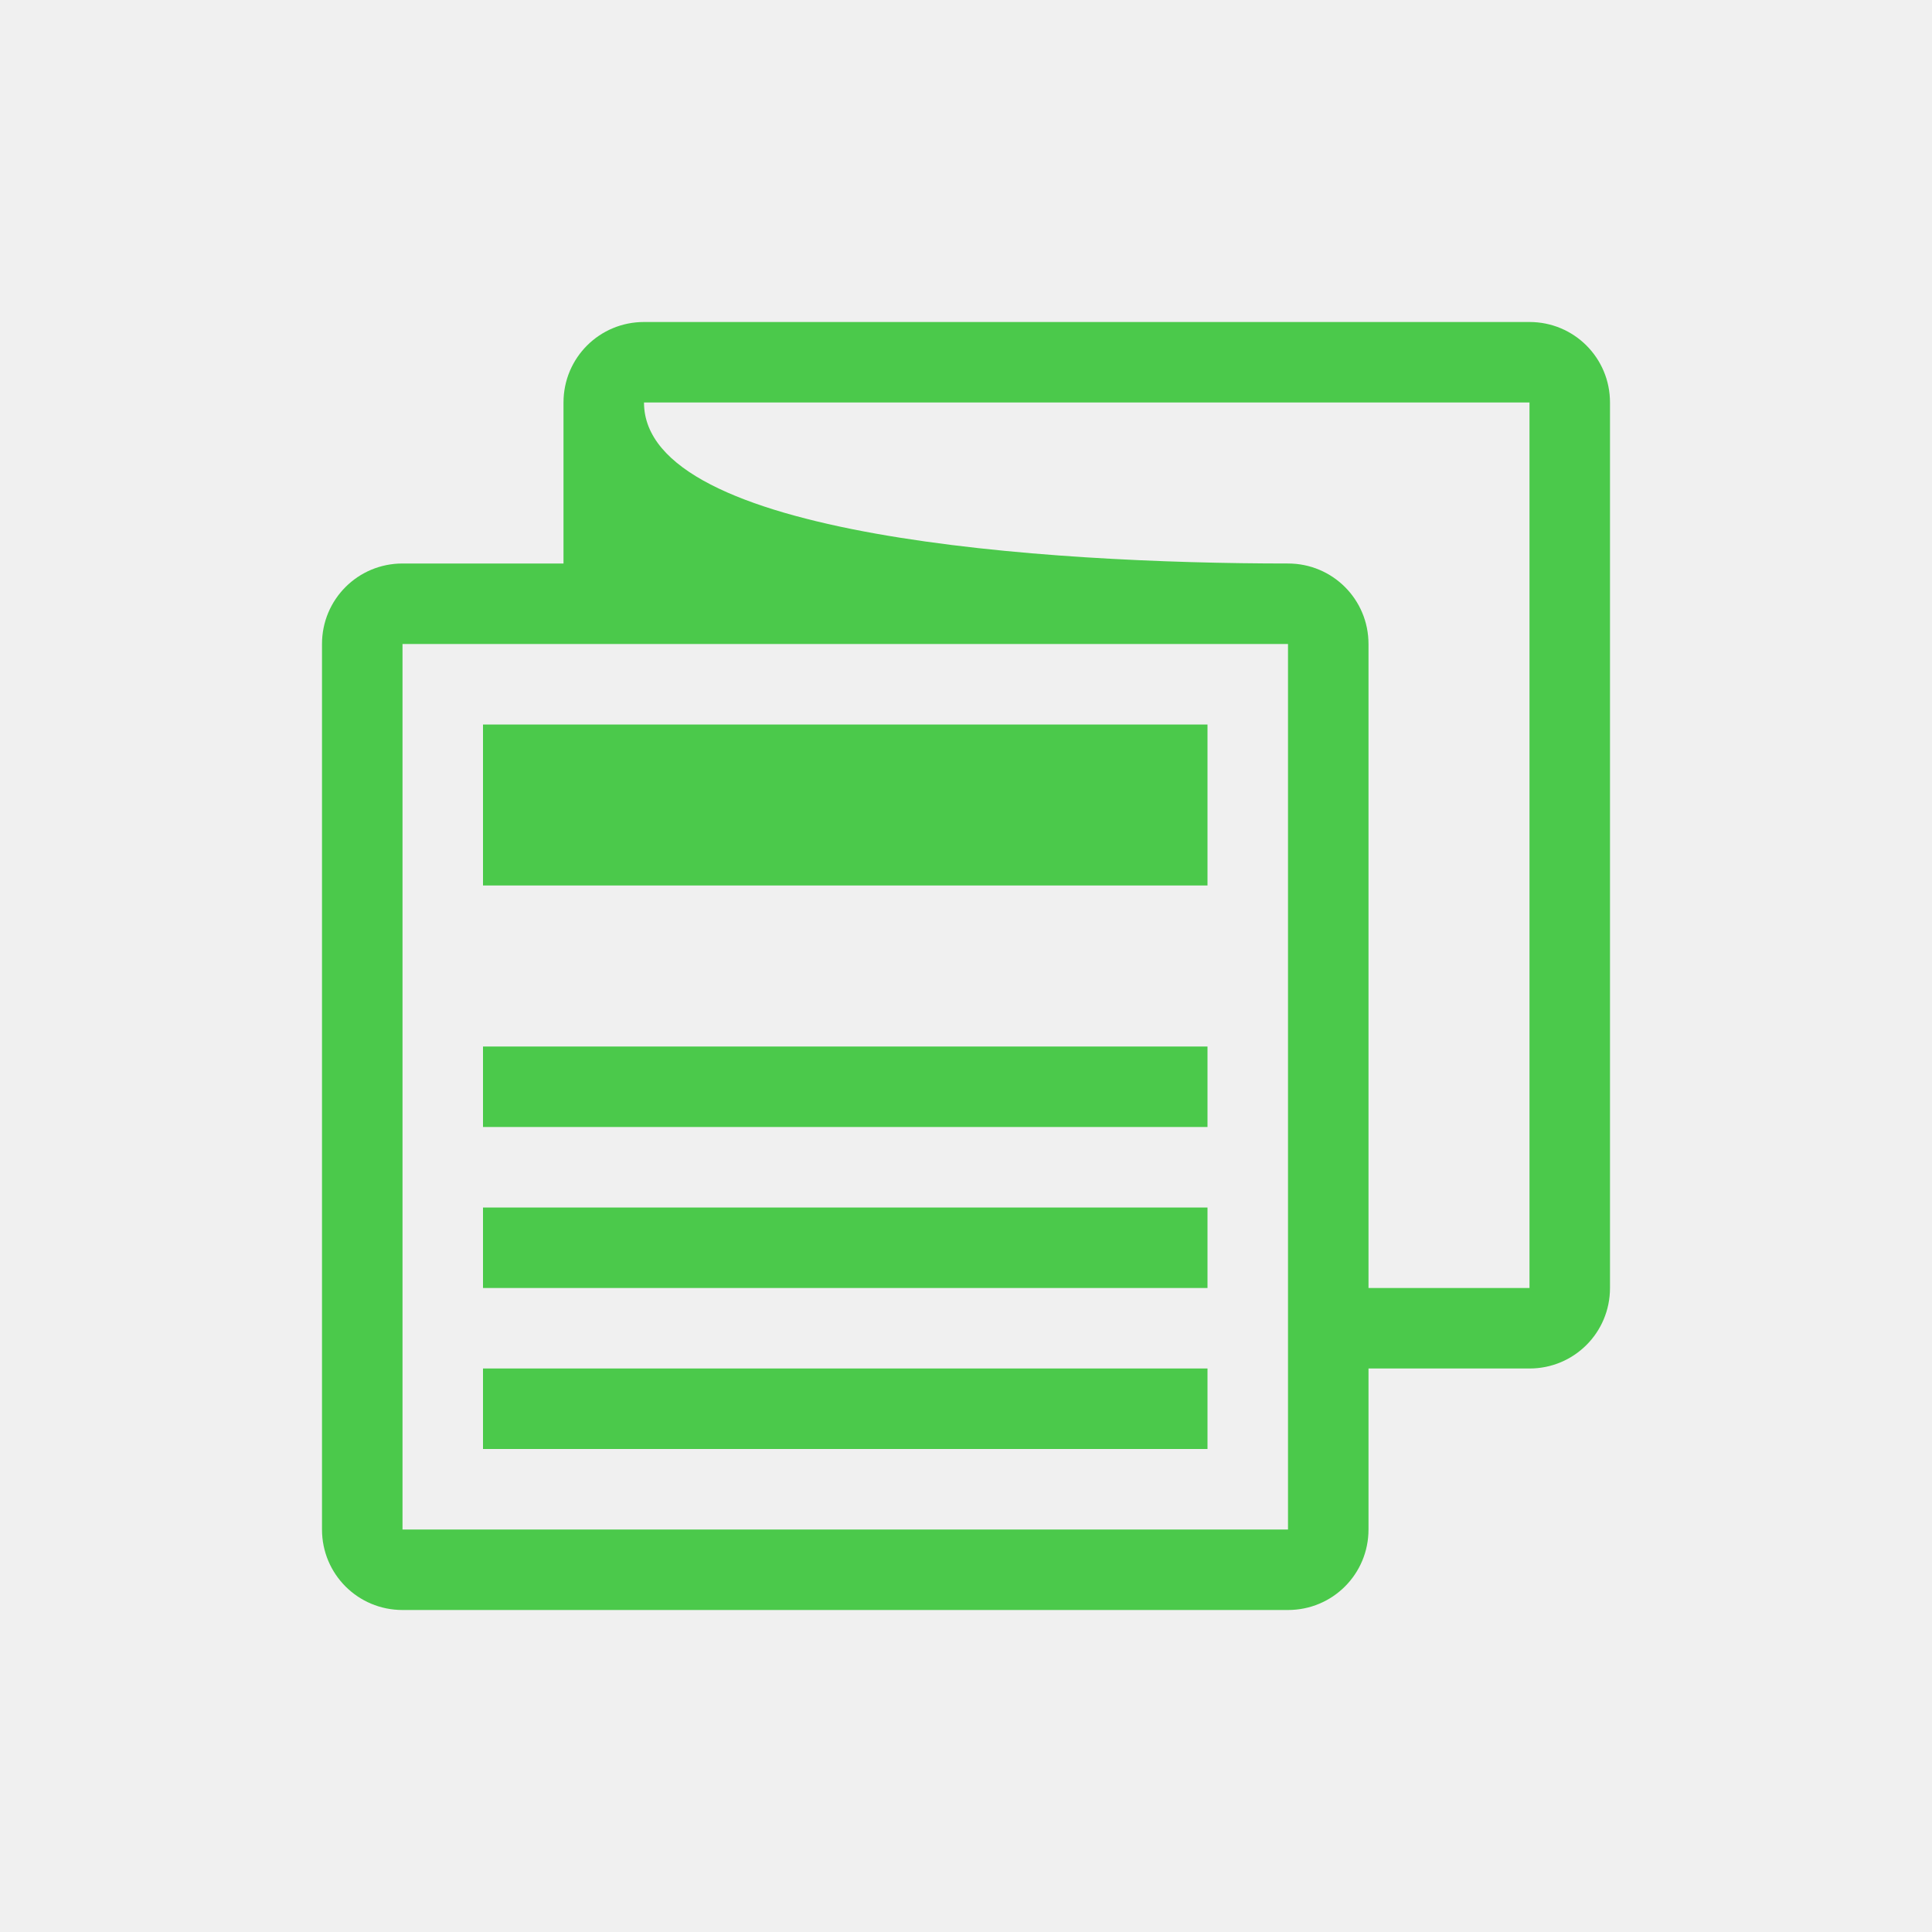
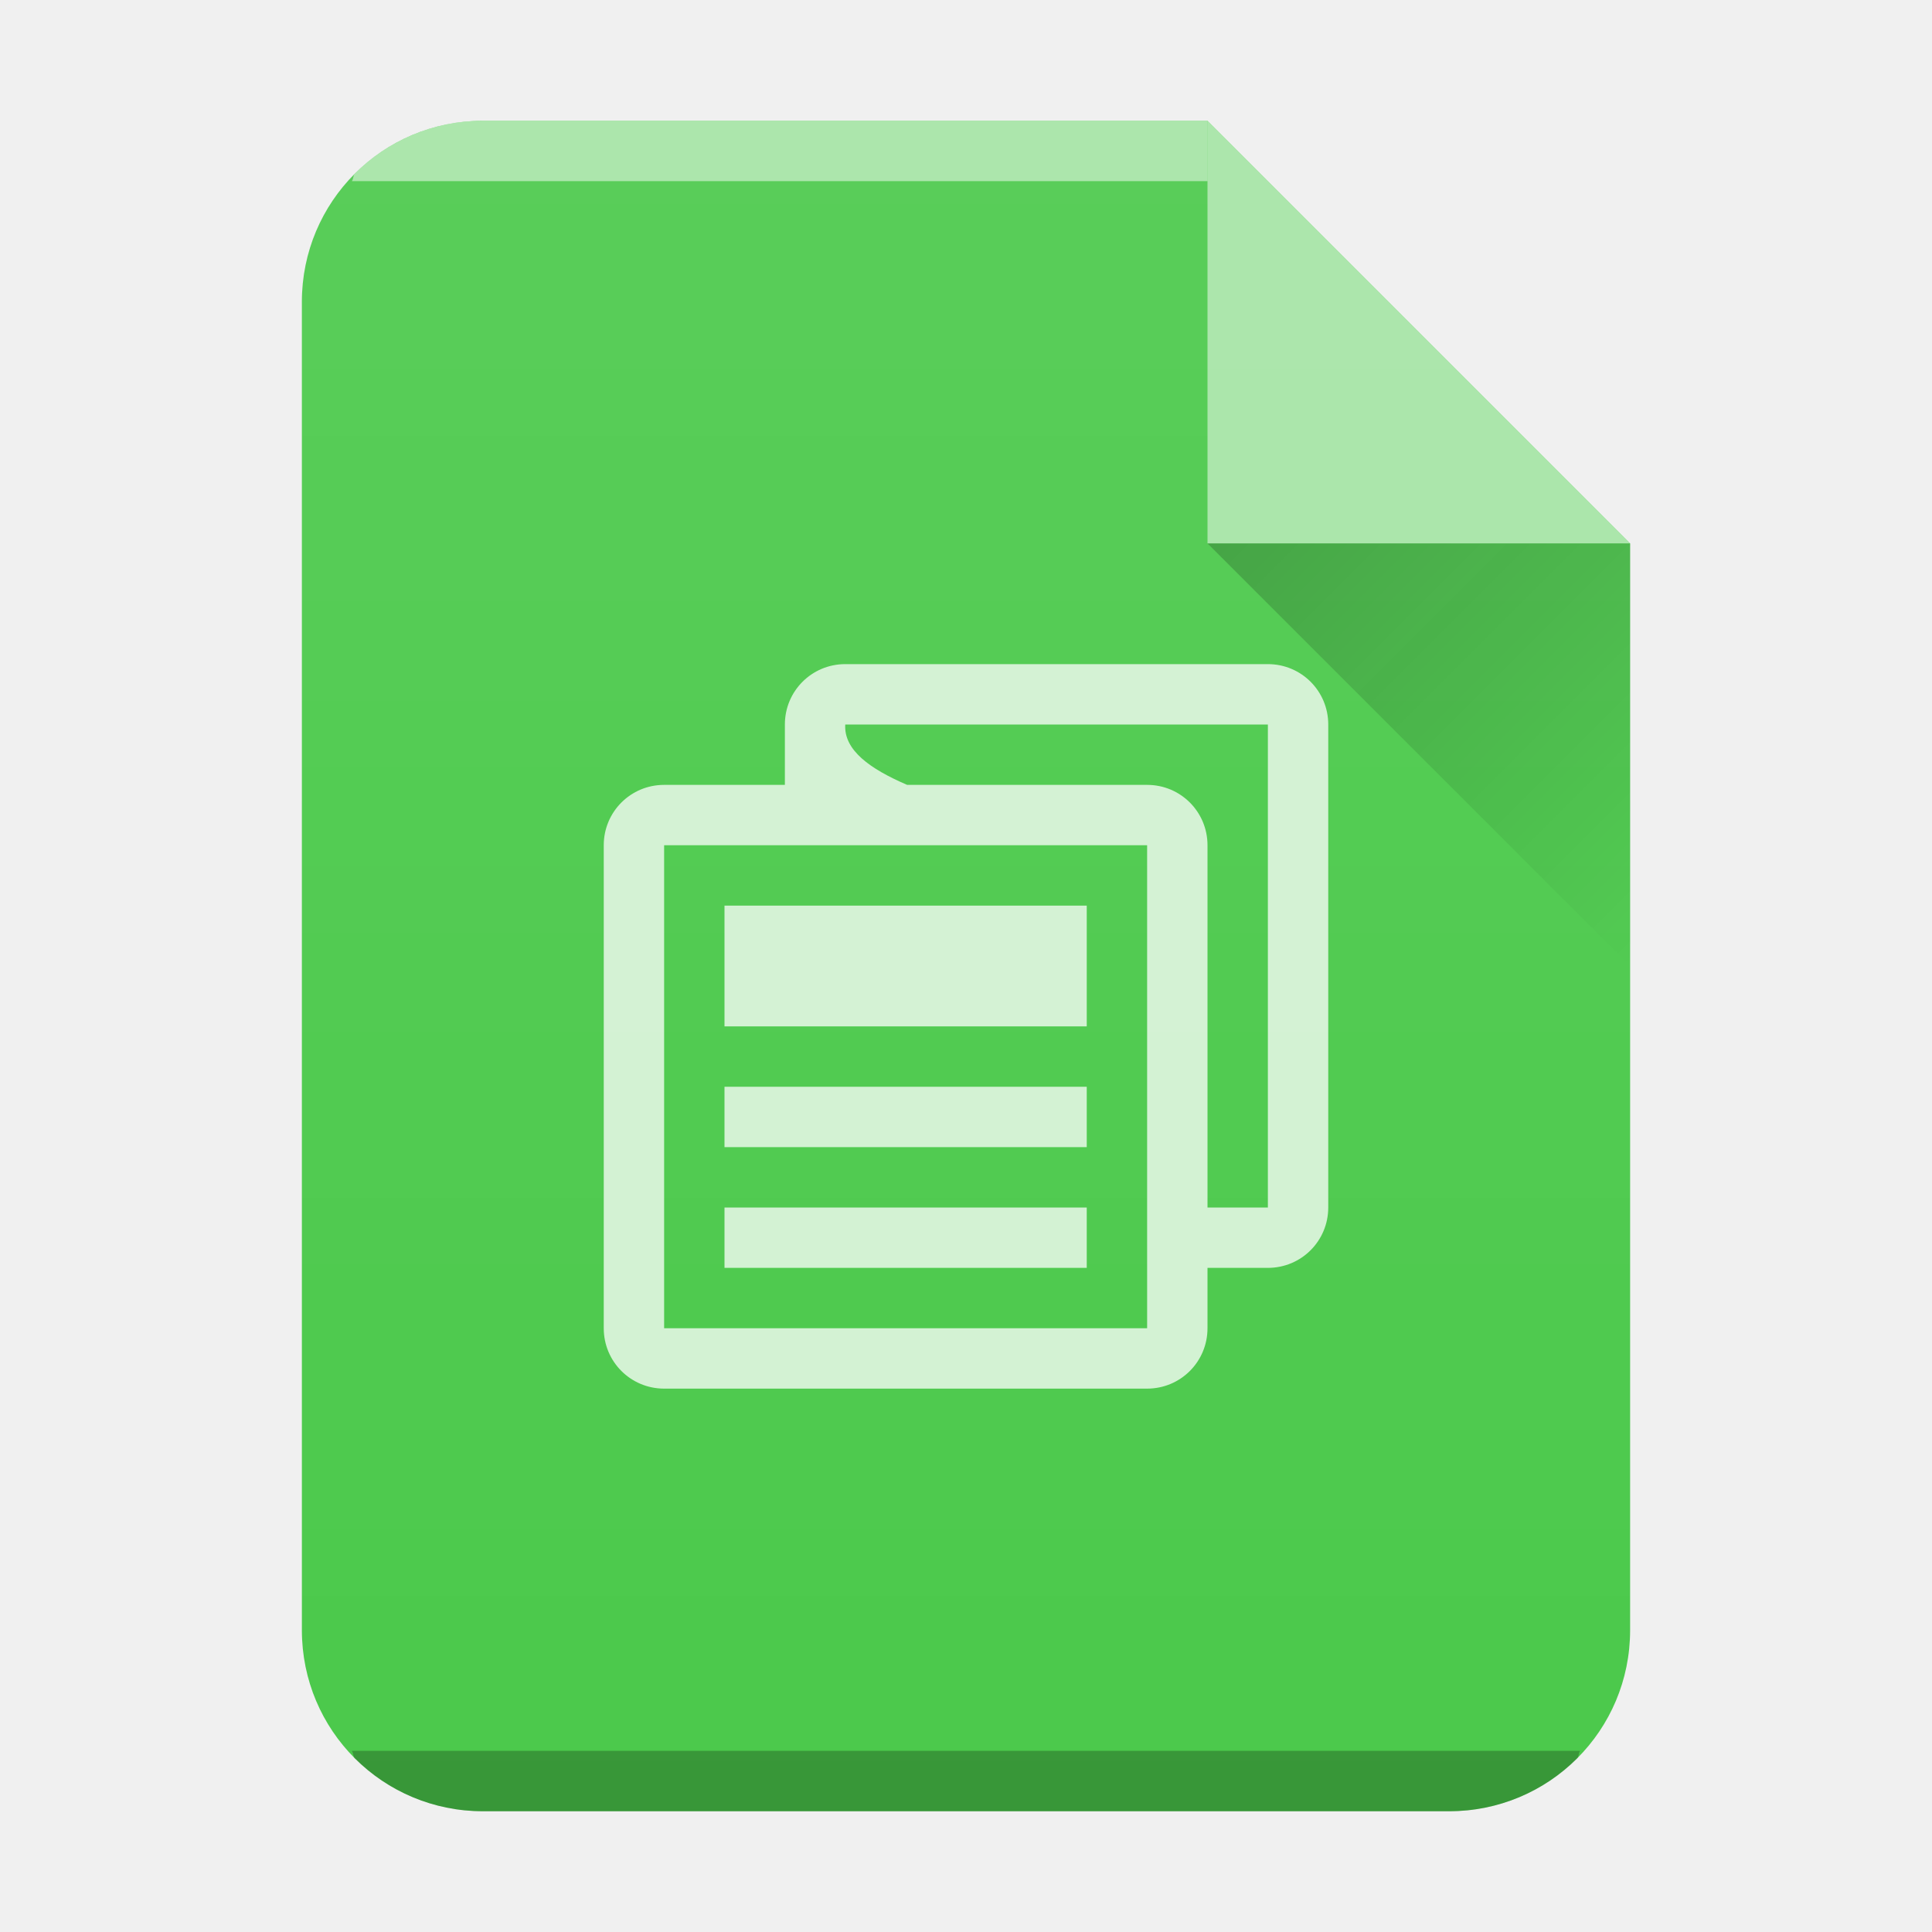
- <svg xmlns="http://www.w3.org/2000/svg" width="24" version="1.1" height="24" id="svg2" viewBox="0 0 24 24">
-   <defs id="defs3871" />
-   <g transform="translate(1,1)">
-     <g id="layer1" transform="matrix(1 0 0 1 -326 -534.3622)">
-       <path style="opacity:1;fill:#4bc94b;fill-opacity:1;stroke:none;stroke-width:2;stroke-miterlimit:4;stroke-dasharray:none;stroke-opacity:1" d="M 7 3 C 6.446 3 6 3.446 6 4 L 6 6 L 4 6 C 3.446 6 3 6.446 3 7 L 3 18 C 3 18.554 3.446 19 4 19 L 15 19 C 15.554 19 16 18.554 16 18 L 16 16 L 18 16 C 18.554 16 19 15.554 19 15 L 19 4 C 19 3.446 18.554 3 18 3 L 7 3 z M 7 4 L 18 4 L 18 15 L 16 15 L 16 7 C 16 6.446 15.554 6 15 6 C 12 6 7 5.675 7 4 z M 4 7 L 15 7 L 15 18 L 4 18 L 4 7 z M 5 8 L 5 10 L 14 10 L 14 8 L 5 8 z M 5 12 L 5 13 L 14 13 L 14 12 L 5 12 z M 5 14 L 5 15 L 14 15 L 14 14 L 5 14 z M 5 16 L 5 17 L 14 17 L 14 16 L 5 16 z " transform="translate(326,534.3622)" id="rect4153" />
-     </g>
+ <svg xmlns="http://www.w3.org/2000/svg" xmlns:xlink="http://www.w3.org/1999/xlink" width="32" height="32">
+   <defs>
+     <linearGradient id="c" y1="17" y2="24" x1="47" x2="54" gradientUnits="userSpaceOnUse" gradientTransform="translate(-27 -8)">
+       <stop stop-color="#060606" />
+       <stop offset="1" stop-opacity="0" />
+     </linearGradient>
+     <linearGradient xlink:href="#a" id="b" x1="5" y1="30" x2="5" y2="2" gradientUnits="userSpaceOnUse" gradientTransform="translate(-20)" />
+     <linearGradient id="a" y1="392.36" y2="365.36" x2="0" gradientUnits="userSpaceOnUse" gradientTransform="translate(309.57 152.44)">
+       <stop stop-color="#fff" stop-opacity="0" />
+       <stop offset="1" stop-color="#fff" stop-opacity=".2" />
+     </linearGradient>
+   </defs>
+   <path d="M20 2H8C6.338 2 5 3.338 5 5v22c0 1.662 1.338 3 3 3h16c1.662 0 3-1.338 3-3V9z" fill="#4bc94b" />
+   <path d="M8 2a2.99 2.99 0 00-2.123.877c-.031.031-.02.09-.05.123H20V2z" color="#000" opacity=".5" fill="#fff" />
+   <path d="M5.826 29c.03.033.02.092.051.123A2.99 2.99 0 008 30h16a2.99 2.99 0 002.123-.877c.031-.031.02-.09.05-.123z" color="#000" opacity=".25" />
+   <path d="M20 2H8C6.338 2 5 3.338 5 5v22c0 1.662 1.338 3 3 3h16c1.662 0 3-1.338 3-3V9z" opacity=".4" fill="url(#b)" />
+   <path d="M20 9l7 7V9z" opacity=".2" fill="url(#c)" fill-rule="evenodd" />
+   <g fill="#fff">
+     <path d="M27 9l-7-7v7z" color="#000" opacity=".5" />
+     <path d="M14 11c-.554 0-1 .446-1 1v1h-2c-.554 0-1 .446-1 1v8c0 .554.446 1 1 1h8c.554 0 1-.446 1-1v-1h1c.554 0 1-.446 1-1v-8c0-.554-.446-1-1-1h-2zm0 1h7v8h-1v-6c0-.554-.446-1-1-1h-3.975c-.616-.265-1.051-.575-1.025-1m-3 2h8v8h-8zm1 1v2h6v-2zm0 3v1h6v-1zm0 2v1h6v-1z" opacity=".75" />
  </g>
</svg>
